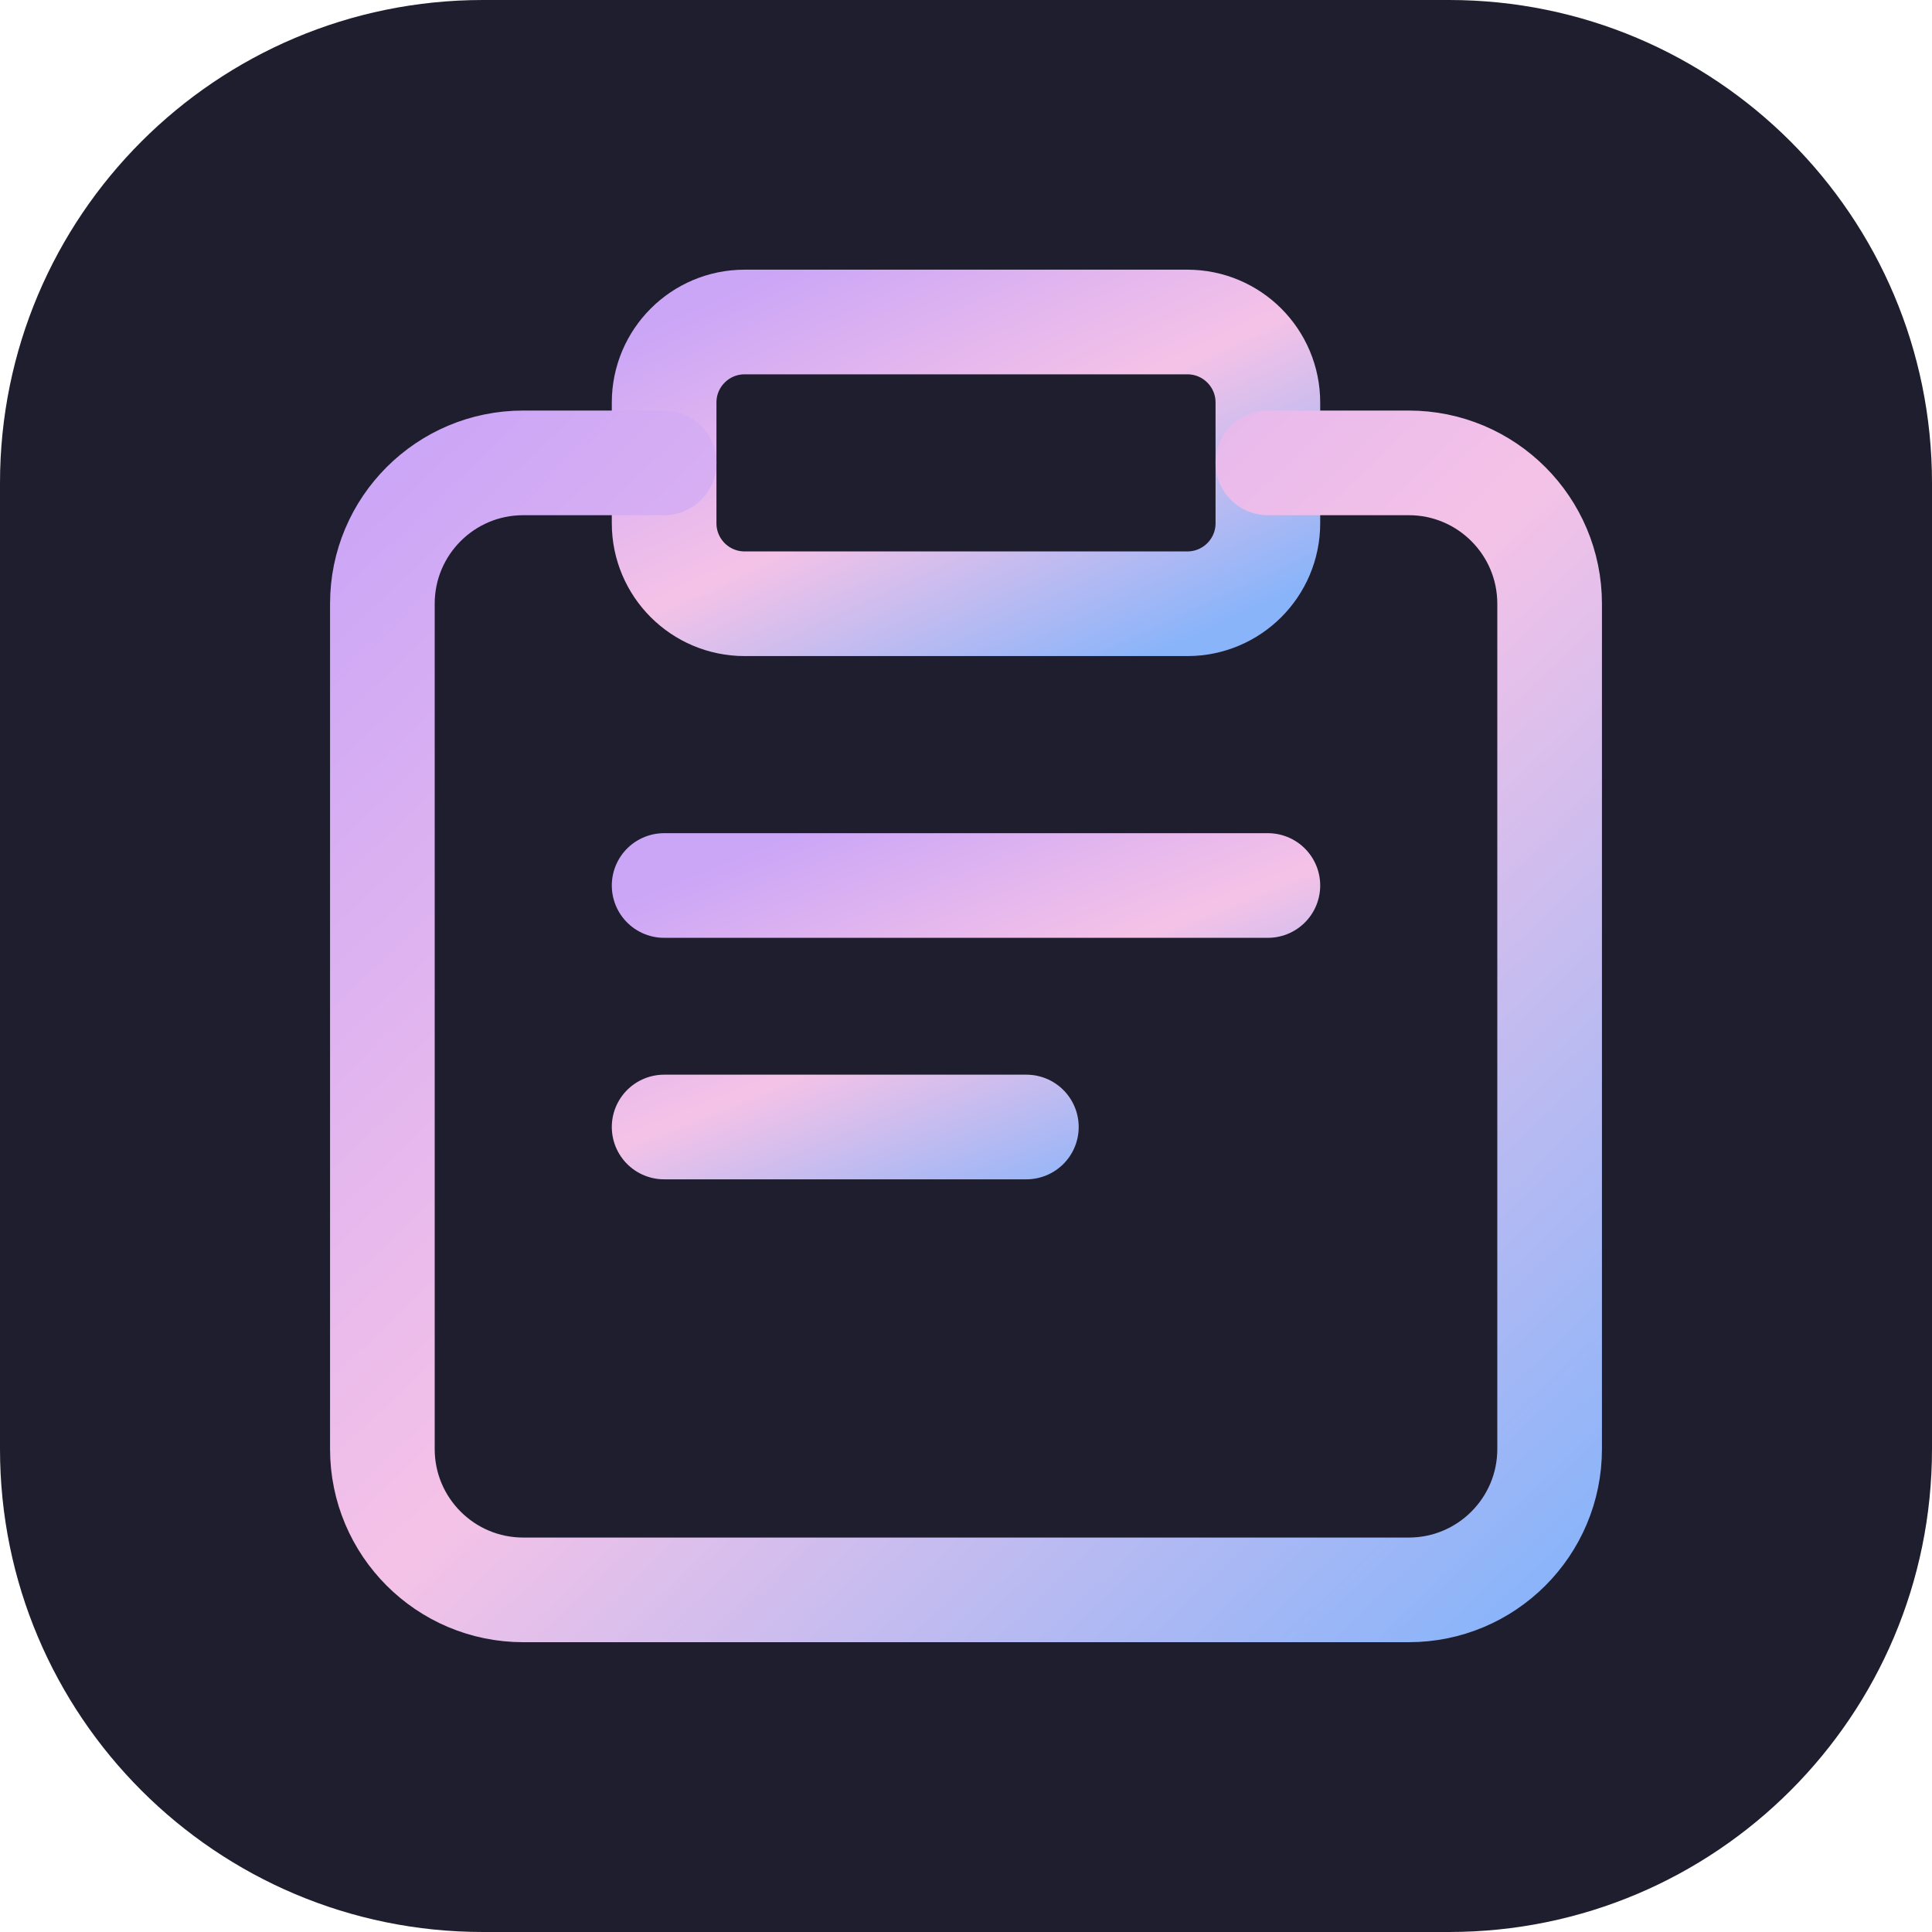
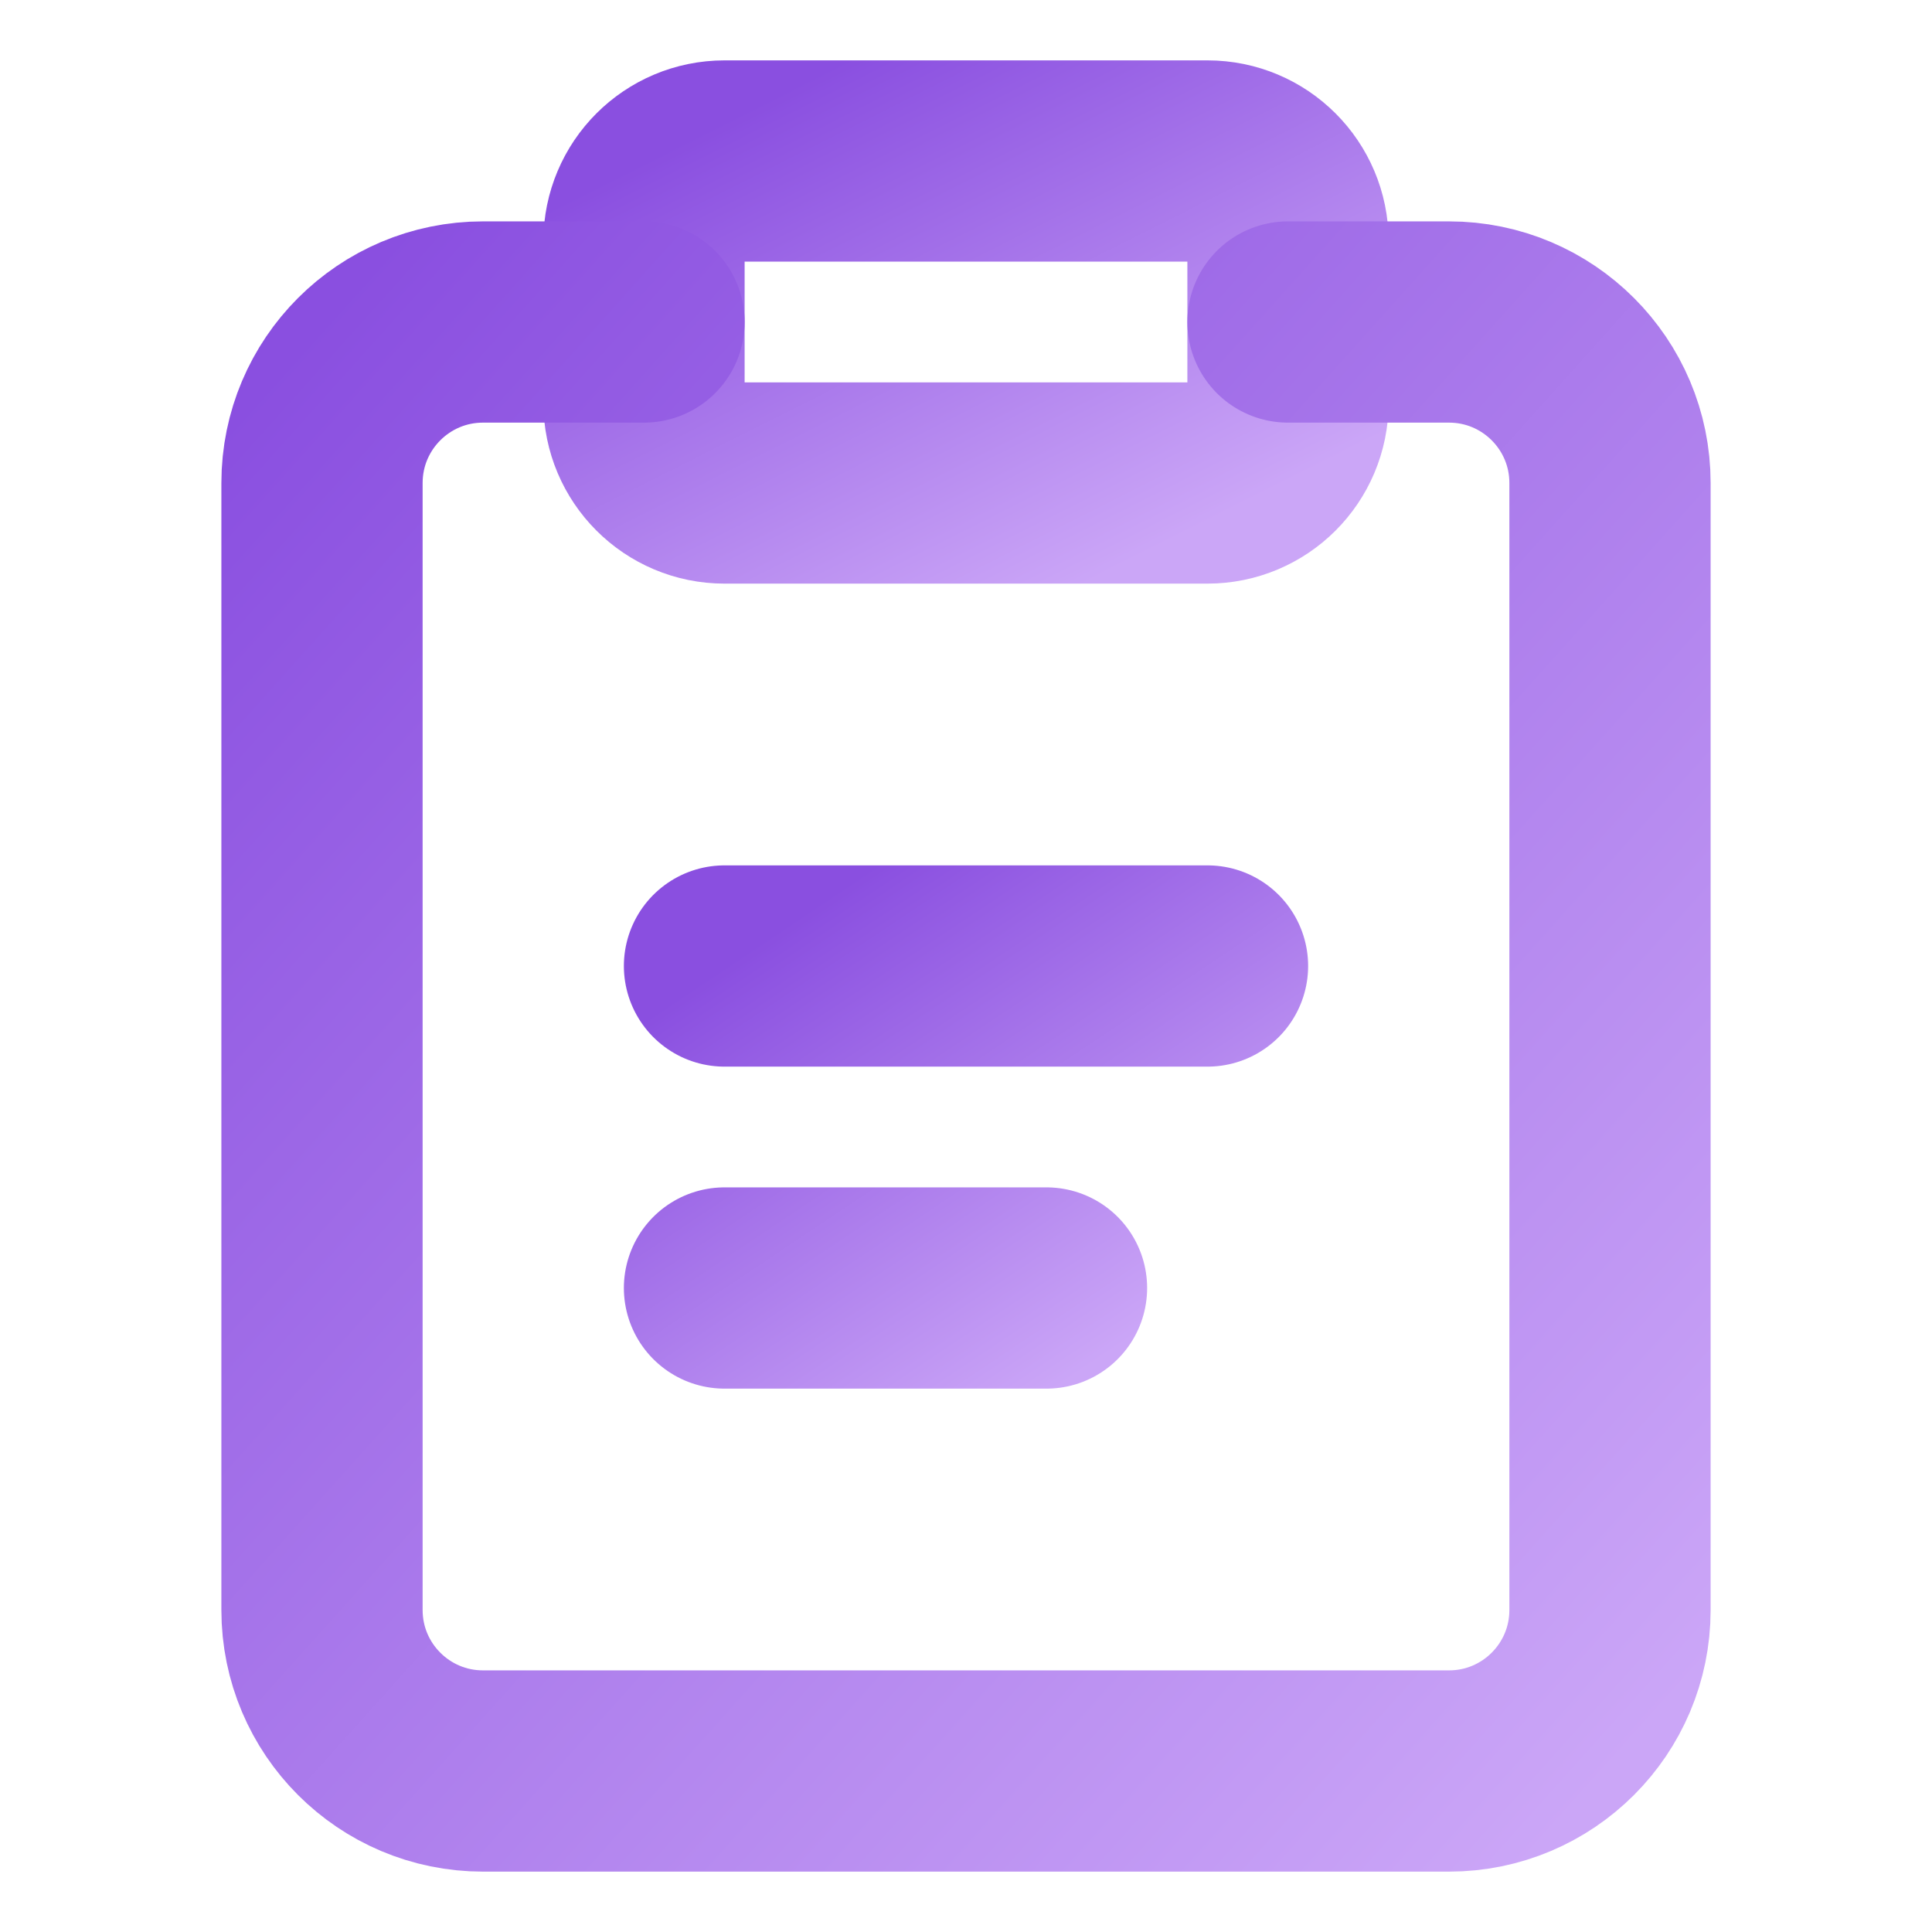
<svg xmlns="http://www.w3.org/2000/svg" viewBox="0 0 48 48" width="48" height="48">
  <defs>
    <linearGradient id="cliccy-g" x1="0" y1="0" x2="1" y2="1">
-       <stop offset="0" stop-color="#cba6f7" />
-       <stop offset="0.5" stop-color="#f5c2e7" />
-       <stop offset="1" stop-color="#89b4fa" />
+       <stop offset="0" stop-color="#8a4fe0" />
+       <stop offset="1" stop-color="#cba6f7" />
    </linearGradient>
  </defs>
-   <rect width="48" height="48" rx="12" fill="#1e1e2e" />
-   <g fill="none" stroke="url(#cliccy-g)" stroke-width="2.6" stroke-linecap="round" stroke-linejoin="round">
-     <rect x="16.5" y="8" width="15" height="7" rx="2" />
-     <path d="M31.5 11.5h3.5A3.5 3.5 0 0 1 38.5 15v21A3.5 3.5 0 0 1 35 39.5H13A3.5 3.5 0 0 1 9.5 36V15A3.5 3.5 0 0 1 13 11.5h3.5" />
-     <path d="M16.5 22h15M16.5 28h9" />
+   <g transform="scale(2)" fill="none" stroke="url(#cliccy-g)" stroke-width="2.5" stroke-linecap="round" stroke-linejoin="round">
+     <rect x="8" y="2" width="8" height="4" rx="1" />
+     <path d="M16 4h2a2 2 0 0 1 2 2v14a2 2 0 0 1-2 2H6a2 2 0 0 1-2-2V6a2 2 0 0 1 2-2h2" />
+     <path d="M9 12h6M9 16h4" />
  </g>
</svg>
